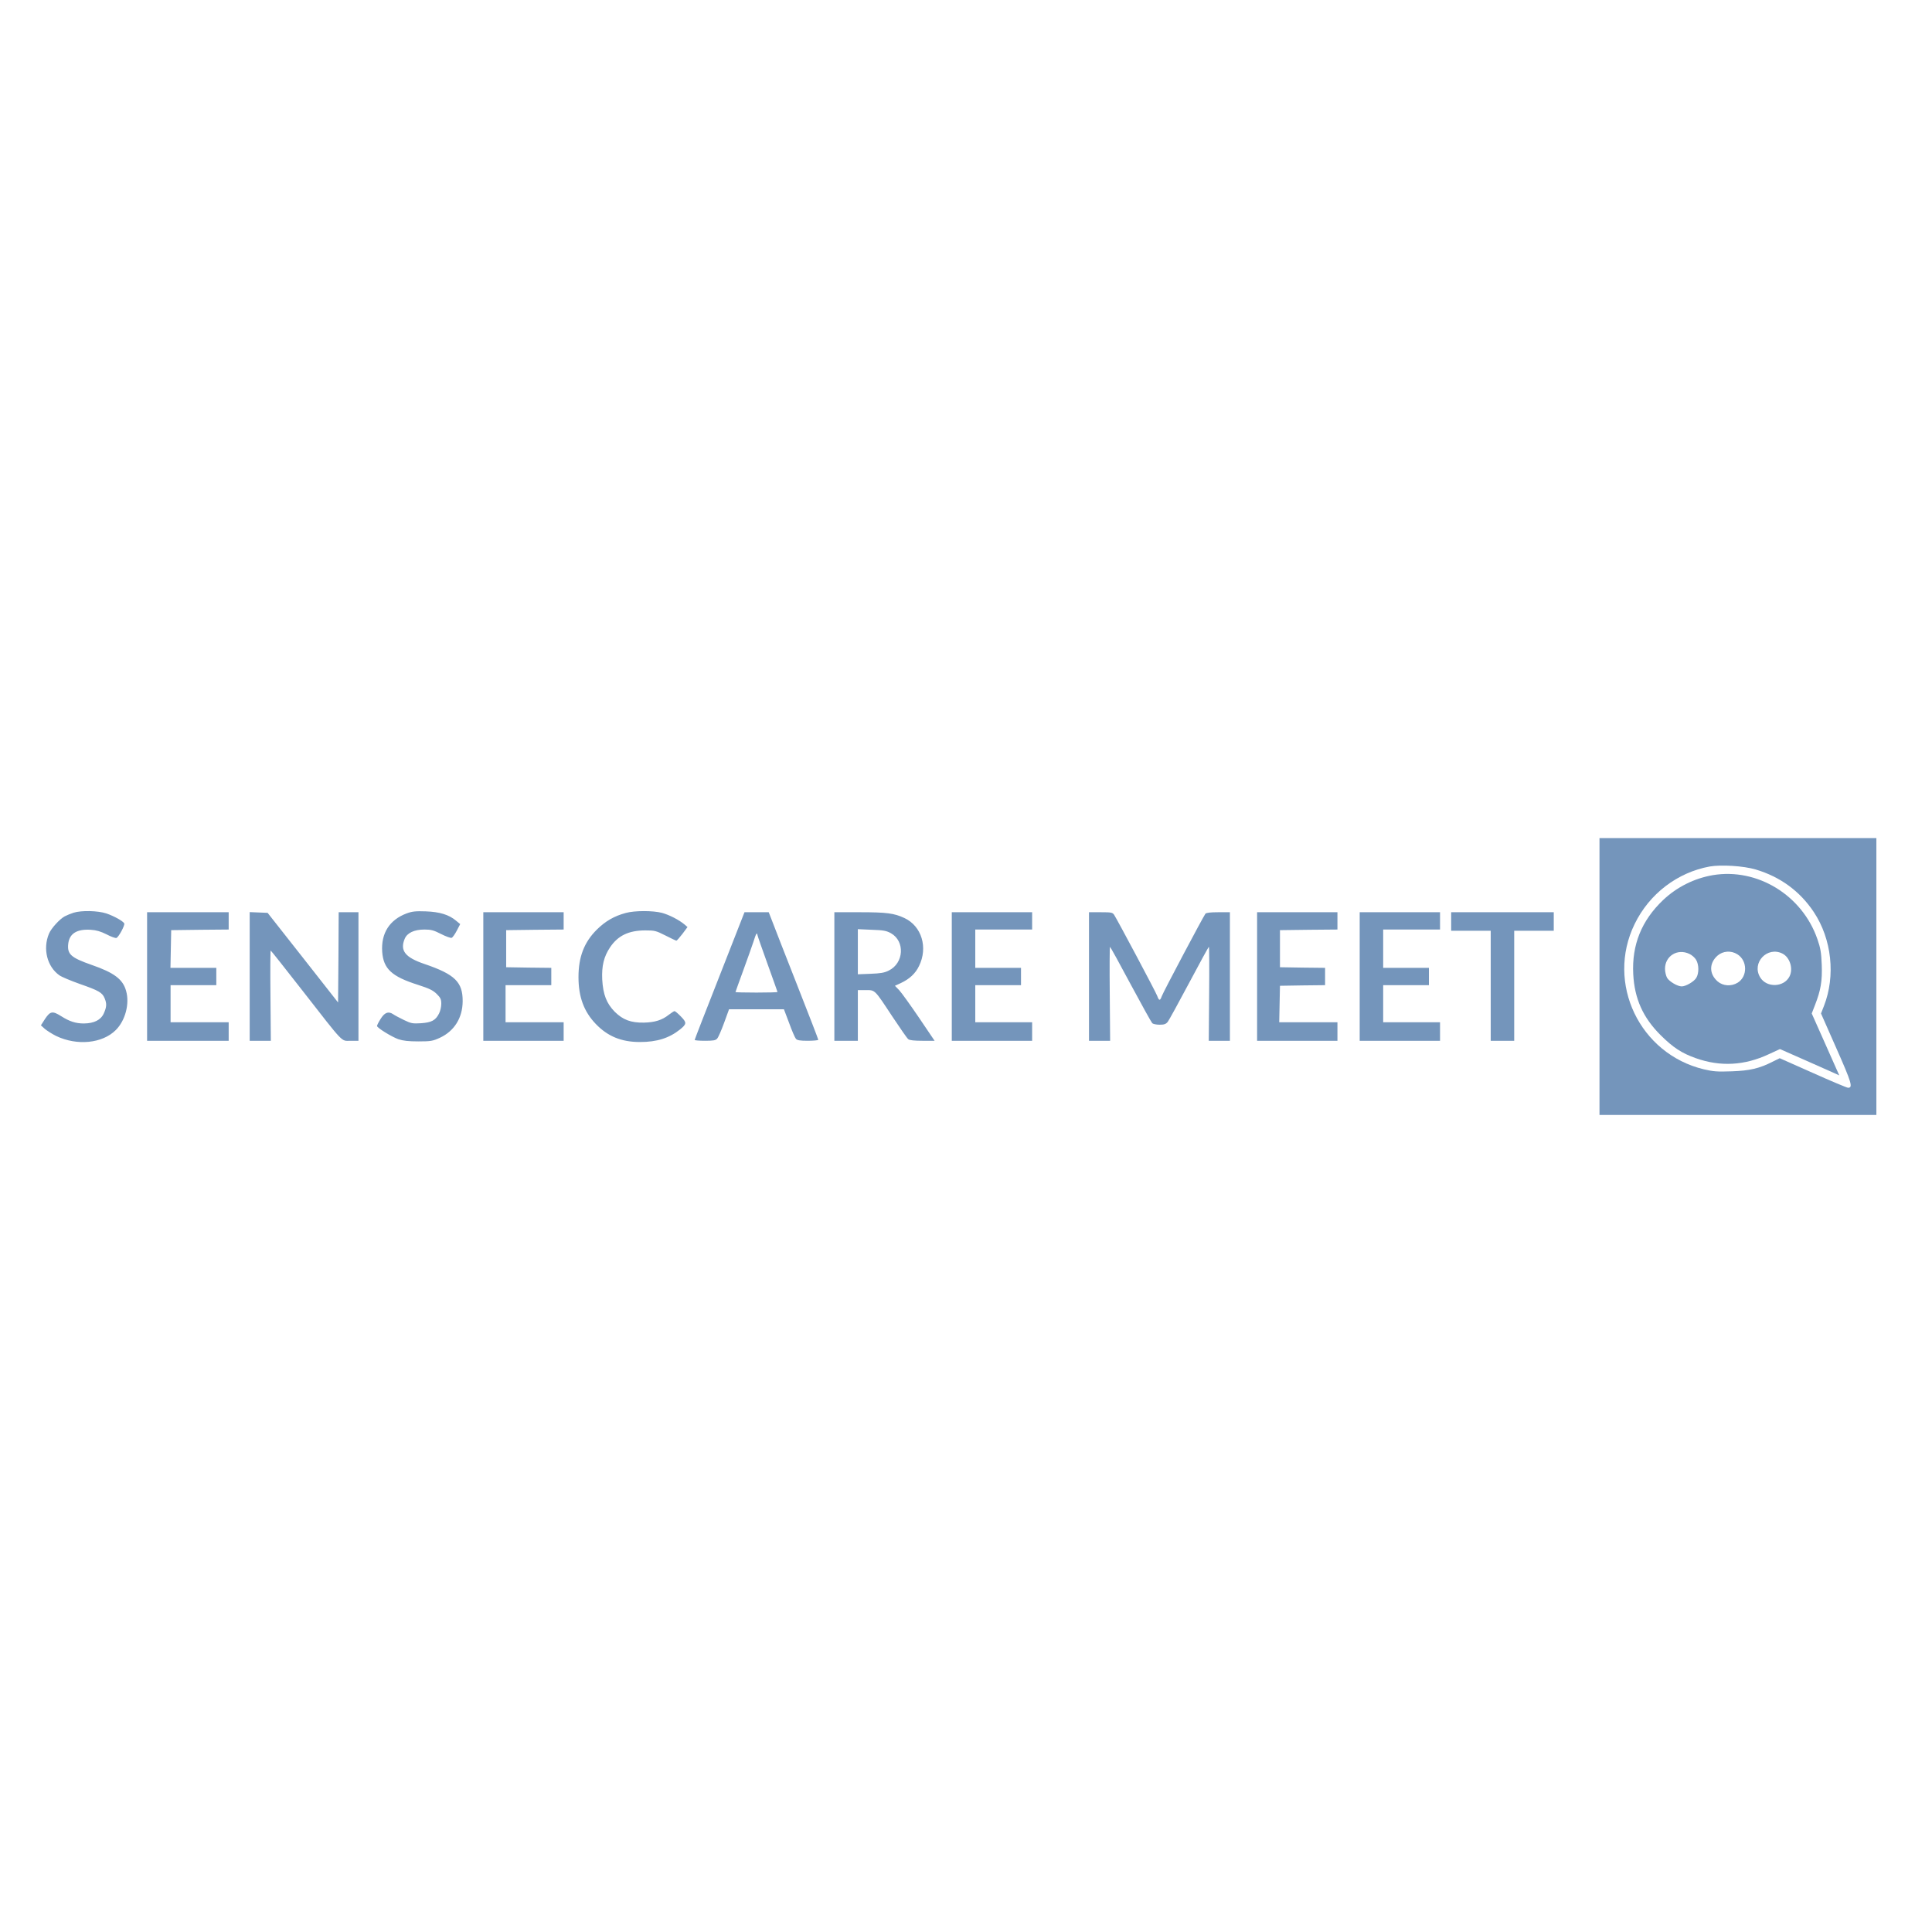
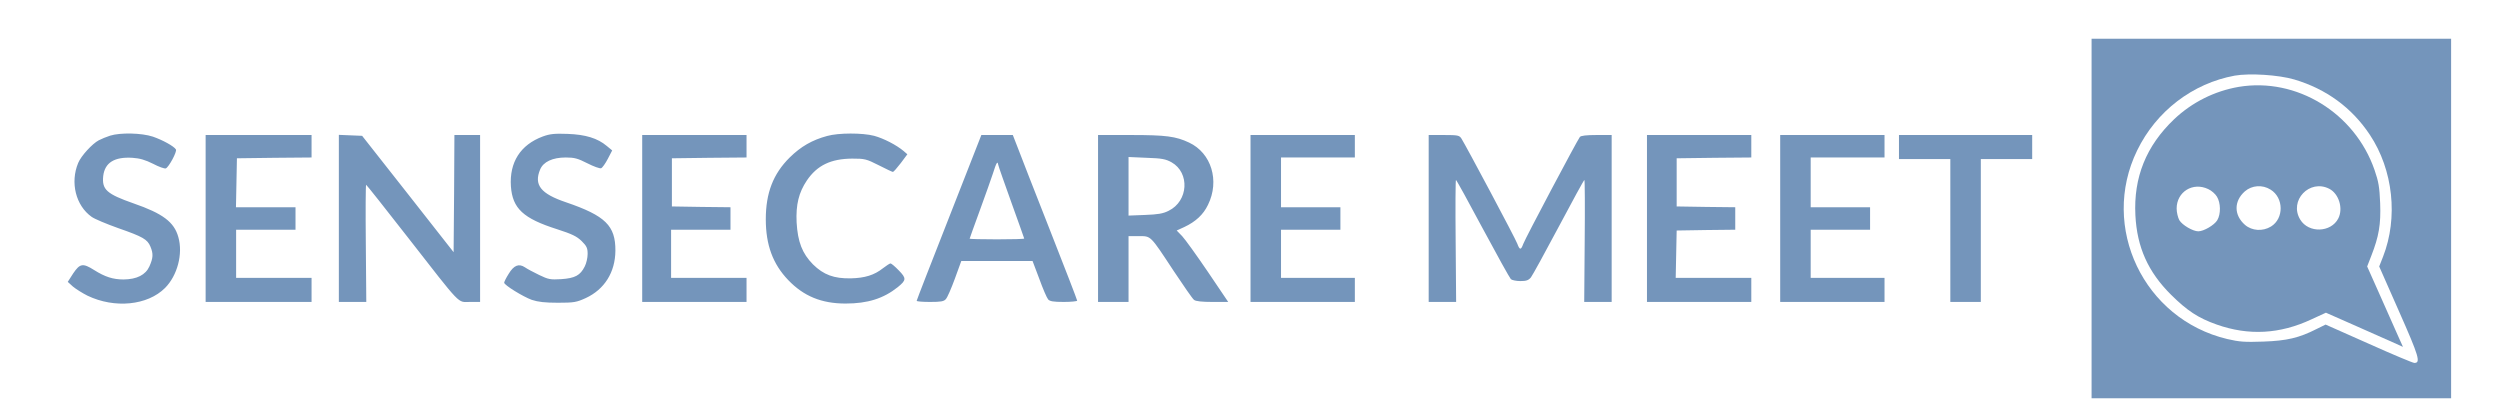
- <svg xmlns="http://www.w3.org/2000/svg" id="SvgjsSvg1001" width="288" height="288" version="1.1">
+ <svg xmlns="http://www.w3.org/2000/svg" width="287" height="48" version="1.1">
+   <rect id="backgroundrect" width="100%" height="100%" x="0" y="0" fill="none" stroke="none" />
  <defs id="SvgjsDefs1002" />
-   <g id="SvgjsG1008">
-     <svg version="1.0" viewBox="0 0 1563 333" width="288" height="288">
-       <g transform="matrix(.1 0 0 -.1 0 333)" fill="#7495bb" class="color000 svgShape">
-         <path d="M12940 1580 l0 -1120 1120 0 1120 0 0 1120 0 1120 -1120 0 -1120 0 0-1120z m1263 866 c199 -59 359 -176 471 -345 145 -218 177 -516 82 -759 l-24 -61 124 -281 c124 -280 136 -320 95 -320 -9 0 -138 54 -285 120 l-268 119 -57 -28 c-108 -55 -185 -73 -331 -78 -115 -4 -148 -2 -225 16 -520 124 -794 697 -561 1175 119 245 346 418 608 466 93 16 272 5 371 -24z" fill="#7495bb" class="color000 svgShape" />
-         <path d="M13857 2400c-151-26-291-96-403-202-174-166-253-362-241-598 10-199 79-353 222-495 101-100 169-145 285-186 198-70 393-60 591 33l89 41 188-83c103-46 211-94 239-106l53-24-26 58c-14 31-64 144-111 250l-86 193 26 67c47 120 60 195 55 327-4 100-10 135-35 207-123 356-486 578-846 518zm-190-637c20-9 44-30 54-47 24-39 25-109 2-147-18-30-84-69-118-69-34 0-100 39-118 69-9 16-17 49-17 73 0 104 101 167 197 121zm388-3c83-51 84-180 3-230-52-32-119-27-162 10-70 61-70 148-1 209 44 38 109 43 160 11zm366 5c60-31 88-123 56-185-45-88-185-93-237-7-72 118 58 255 181 192zM595 2096c-22-7-54-20-71-29-40-21-110-97-128-141-51-122-15-266 84-336 18-13 92-44 165-70 155-54 182-70 201-115 19-45 17-71-6-123-24-54-79-81-161-82-66 0-116 16-184 59-70 44-88 41-130-21l-34-53 32-29c18-15 59-41 91-57 169-81 374-61 483 48 77 77 113 213 83 317-26 94-97 147-279 210-168 59-198 86-189 171 10 83 70 120 182 113 46-3 80-13 128-37 36-19 72-32 80-29 19 8 71 105 63 118-12 20-83 59-144 80-70 23-202 26-266 6zM3291 2091c-140-52-209-161-199-311 10-138 77-200 288-267 93-30 122-44 153-74 31-31 37-43 37-80 0-24-8-59-18-78-28-56-61-73-146-79-68-4-80-2-138 26-35 17-75 38-89 48-38 25-69 12-101-41-16-25-28-50-28-55 0-15 117-87 172-107 39-13 82-18 163-18 100 0 116 3 173 29 117 54 184 161 185 295 1 156-62 218-308 302-157 53-201 108-161 204 20 48 77 75 160 75 54 0 75-6 134-36 39-20 78-34 86-31 8 3 27 30 42 59l27 52-34 28c-57 48-132 71-244 75-81 3-110 0-154-16zM5062 2094c-93-25-164-66-233-134-103-102-149-221-149-385 0-160 44-279 140-379 96-100 207-146 357-146 137 0 236 31 325 102 54 44 55 55 6 105-23 24-46 43-51 43-5 0-26-14-47-30-54-43-113-61-200-63-105-2-170 22-236 87-67 68-95 140-102 262-5 110 13 185 64 261 64 94 149 135 282 136 78 0 88-2 165-41 45-23 85-42 89-42 4 0 26 25 49 55l41 55-23 20c-45 38-125 79-184 95-73 19-222 19-293-1zM1190 1580l0-520 330 0 330 0 0 75 0 75-235 0-235 0 0 150 0 150 185 0 185 0 0 70 0 70-185 0-186 0 3 153 3 152 233 3 232 2 0 70 0 70-330 0-330 0 0-520zM2020 1580l0-520 85 0 86 0-3 365c-2 201-1 365 2 365 3-1 120-148 260-328 340-436 308-402 386-402l64 0 0 520 0 520-80 0-80 0-2-365-3-365-285 363-285 362-73 3-72 3 0-521zM3910 1580l0-520 325 0 325 0 0 75 0 75-235 0-235 0 0 150 0 150 185 0 185 0 0 70 0 70-182 2-183 3 0 150 0 150 233 3 232 2 0 70 0 70-325 0-325 0 0-520zM5822 1587c-111-282-202-516-202-520 0-4 38-7 83-7 67 0 87 3 99 18 9 9 34 67 56 127l40 110 222 0 222 0 42-111c22-61 47-119 55-128 10-12 32-16 97-16 46 0 84 4 84 8 0 5-77 204-171 443-94 239-184 469-200 512l-30 77-98 0-98 0-201-513zm389 90c43-120 79-220 79-222 0-3-76-5-170-5-93 0-170 2-170 4 0 2 29 82 64 178 35 95 71 198 81 228 22 70 29 80 33 55 2-11 40-118 83-238zM6750 1580l0-520 95 0 95 0 0 205 0 205 63 0c78 0 70 8 217-215 62-93 119-176 128-182 10-9 51-13 114-13l99 0-127 188c-70 103-142 203-160 222l-34 35 48 22c70 33 118 77 147 138 74 150 21 323-118 388-83 39-144 47-362 47l-205 0 0-520zm458 350c115-65 105-242-18-302-35-18-68-23-147-26l-103-4 0 182 0 183 113-5c95-3 119-8 155-28zM7700 1580l0-520 325 0 325 0 0 75 0 75-230 0-230 0 0 150 0 150 185 0 185 0 0 70 0 70-185 0-185 0 0 155 0 155 230 0 230 0 0 70 0 70-325 0-325 0 0-520zM8810 1580l0-520 86 0 85 0-3 380c-2 209-1 380 2 380 3 0 78-136 167-303 89-166 168-308 175-315 6-6 33-12 59-12 38 0 51 5 66 23 10 13 88 155 173 315 85 160 157 292 160 292 3 0 4-171 2-380l-3-380 86 0 85 0 0 520 0 520-94 0c-63 0-97-4-104-12-17-22-341-633-353-667-14-39-22-39-37 2-11 31-319 609-348 655-13 20-22 22-109 22l-95 0 0-520zM10170 1580l0-520 325 0 325 0 0 75 0 75-235 0-236 0 3 148 3 147 183 3 182 2 0 70 0 70-182 2-183 3 0 150 0 150 233 3 232 2 0 70 0 70-325 0-325 0 0-520zM11000 1580l0-520 325 0 325 0 0 75 0 75-230 0-230 0 0 150 0 150 185 0 185 0 0 70 0 70-185 0-185 0 0 155 0 155 230 0 230 0 0 70 0 70-325 0-325 0 0-520zM11740 2025l0-75 160 0 160 0 0-445 0-445 95 0 95 0 0 445 0 445 160 0 160 0 0 75 0 75-415 0-415 0 0-75z" fill="#7495bb" class="color000 svgShape" />
-       </g>
-     </svg>
+   <g class="currentLayer" style="">
+     <g id="SvgjsG1008" class="">
+       <svg version="1.0" viewBox="0 0 1563 333" width="288" height="288" id="svg_1" x="1.679" y="-120.485">
+         <g fill="#7495bb" class="color000 svgShape" id="svg_2">
+           <path d="M1294,175 l0,112 l112,0 l112,0 l0,-112 l0,-112 l-112,0 l-112,0 l0,112 zm126.3,-86.6 c19.9,5.9 35.9,17.6 47.1,34.5 c14.5,21.8 17.7,51.6 8.2,75.9 l-2.4,6.1 l12.4,28.1 c12.4,28 13.6,32 9.5,32 c-0.9,0 -13.8,-5.4 -28.5,-12 l-26.8,-11.9 l-5.7,2.8 c-10.8,5.5 -18.5,7.3 -33.1,7.8 c-11.5,0.4 -14.8,0.2 -22.5,-1.6 c-52,-12.4 -79.4,-69.7 -56.1,-117.5 c11.9,-24.5 34.6,-41.8 60.8,-46.6 c9.3,-1.6 27.2,-0.5 37.1,2.4 z" fill="#7495bb" class="color000 svgShape" stroke-width="0" id="svg_3" />
+           <path d="M1385.7,93 c-15.1,2.6 -29.1,9.6 -40.3,20.2 c-17.4,16.6 -25.3,36.2 -24.1,59.8 c1,19.9 7.9,35.3 22.2,49.5 c10.1,10 16.9,14.5 28.5,18.6 c19.8,7 39.3,6 59.1,-3.3 l8.9,-4.1 l18.8,8.3 c10.3,4.6 21.1,9.4 23.9,10.6 l5.3,2.4 l-2.6,-5.8 c-1.4,-3.1 -6.4,-14.4 -11.1,-25 l-8.6,-19.3 l2.6,-6.7 c4.7,-12 6,-19.5 5.5,-32.7 c-0.4,-10 -1,-13.5 -3.5,-20.7 c-12.3,-35.6 -48.6,-57.8 -84.6,-51.8 zm-19,63.7 c2,0.9 4.4,3 5.4,4.7 c2.4,3.9 2.5,10.9 0.2,14.7 c-1.8,3 -8.4,6.9 -11.8,6.9 c-3.4,0 -10,-3.9 -11.8,-6.9 c-0.9,-1.6 -1.7,-4.9 -1.7,-7.3 c0,-10.4 10.1,-16.7 19.7,-12.1 zm38.8,0.3 c8.3,5.1 8.4,18 0.3,23 c-5.2,3.2 -11.9,2.7 -16.2,-1 c-7,-6.1 -7,-14.8 -0.1,-20.9 c4.4,-3.8 10.9,-4.3 16,-1.1 zm36.6,-0.5 c6,3.1 8.8,12.3 5.6,18.5 c-4.5,8.8 -18.5,9.3 -23.7,0.7 c-7.2,-11.8 5.8,-25.5 18.1,-19.2 zM59.5,123.4 c-2.2,0.7 -5.4,2 -7.1,2.9 c-4,2.1 -11,9.7 -12.8,14.1 c-5.1,12.2 -1.5,26.6 8.4,33.6 c1.8,1.3 9.2,4.4 16.5,7 c15.5,5.4 18.2,7 20.1,11.5 c1.9,4.5 1.7,7.1 -0.6,12.3 c-2.4,5.4 -7.9,8.1 -16.1,8.2 c-6.6,0 -11.6,-1.6 -18.4,-5.9 c-7,-4.4 -8.8,-4.1 -13,2.1 l-3.4,5.3 l3.2,2.9 c1.8,1.5 5.9,4.1 9.1,5.7 c16.9,8.1 37.4,6.1 48.3,-4.8 c7.7,-7.7 11.3,-21.3 8.3,-31.7 c-2.6,-9.4 -9.7,-14.7 -27.9,-21 c-16.8,-5.9 -19.8,-8.6 -18.9,-17.1 c1,-8.3 7,-12 18.2,-11.3 c4.6,0.3 8,1.3 12.8,3.7 c3.6,1.9 7.2,3.2 8,2.9 c1.9,-0.8 7.1,-10.5 6.3,-11.8 c-1.2,-2 -8.3,-5.9 -14.4,-8 c-7,-2.3 -20.2,-2.6 -26.6,-0.6 zM329.1,123.9 c-14,5.2 -20.9,16.1 -19.9,31.1 c1,13.8 7.7,20 28.8,26.7 c9.3,3 12.2,4.4 15.3,7.4 c3.1,3.1 3.7,4.3 3.7,8 c0,2.4 -0.8,5.9 -1.8,7.8 c-2.8,5.6 -6.1,7.3 -14.6,7.9 c-6.8,0.4 -8,0.2 -13.8,-2.6 c-3.5,-1.7 -7.5,-3.8 -8.9,-4.8 c-3.8,-2.5 -6.9,-1.2 -10.1,4.1 c-1.6,2.5 -2.8,5 -2.8,5.5 c0,1.5 11.7,8.7 17.2,10.7 c3.9,1.3 8.2,1.8 16.3,1.8 c10,0 11.6,-0.3 17.3,-2.9 c11.7,-5.4 18.4,-16.1 18.5,-29.5 c0.1,-15.6 -6.2,-21.8 -30.8,-30.2 c-15.7,-5.3 -20.1,-10.8 -16.1,-20.4 c2,-4.8 7.7,-7.5 16,-7.5 c5.4,0 7.5,0.6 13.4,3.6 c3.9,2 7.8,3.4 8.6,3.1 c0.8,-0.3 2.7,-3 4.2,-5.9 l2.7,-5.2 l-3.4,-2.8 c-5.7,-4.8 -13.2,-7.1 -24.4,-7.5 c-8.1,-0.3 -11,0 -15.4,1.6 zM506.2,123.6 c-9.3,2.5 -16.4,6.6 -23.3,13.4 c-10.3,10.2 -14.9,22.1 -14.9,38.5 c0,16 4.4,27.9 14,37.9 c9.6,10 20.7,14.6 35.7,14.6 c13.7,0 23.6,-3.1 32.5,-10.2 c5.4,-4.4 5.5,-5.5 0.6,-10.5 c-2.3,-2.4 -4.6,-4.3 -5.1,-4.3 c-0.5,0 -2.6,1.4 -4.7,3 c-5.4,4.3 -11.3,6.1 -20,6.3 c-10.5,0.2 -17,-2.2 -23.6,-8.7 c-6.7,-6.8 -9.5,-14 -10.2,-26.2 c-0.5,-11 1.3,-18.5 6.4,-26.1 c6.4,-9.4 14.9,-13.5 28.2,-13.6 c7.8,0 8.8,0.2 16.5,4.1 c4.5,2.3 8.5,4.2 8.9,4.2 c0.4,0 2.6,-2.5 4.9,-5.5 l4.1,-5.5 l-2.3,-2 c-4.5,-3.8 -12.5,-7.9 -18.4,-9.5 c-7.3,-1.9 -22.2,-1.9 -29.3,0.1 zM119,175 l0,52 l33,0 l33,0 l0,-7.5 l0,-7.5 l-23.5,0 l-23.5,0 l0,-15 l0,-15 l18.5,0 l18.5,0 l0,-7 l0,-7 l-18.5,0 l-18.6,0 l0.3,-15.3 l0.3,-15.2 l23.3,-0.3 l23.2,-0.2 l0,-7 l0,-7 l-33,0 l-33,0 l0,52 zM202,175 l0,52 l8.5,0 l8.6,0 l-0.3,-36.5 c-0.2,-20.1 -0.1,-36.5 0.2,-36.5 c0.3,0.1 12,14.8 26,32.8 c34,43.6 30.8,40.2 38.6,40.2 l6.4,0 l0,-52 l0,-52 l-8,0 l-8,0 l-0.2,36.5 l-0.3,36.5 l-28.5,-36.3 l-28.5,-36.2 l-7.3,-0.3 l-7.2,-0.3 l0,52.1 zM391,175 l0,52 l32.5,0 l32.5,0 l0,-7.5 l0,-7.5 l-23.5,0 l-23.5,0 l0,-15 l0,-15 l18.5,0 l18.5,0 l0,-7 l0,-7 l-18.2,-0.2 l-18.3,-0.3 l0,-15 l0,-15 l23.3,-0.3 l23.2,-0.2 l0,-7 l0,-7 l-32.5,0 l-32.5,0 l0,52 zM582.2,174.3 c-11.1,28.2 -20.2,51.6 -20.2,52 c0,0.4 3.8,0.7 8.3,0.7 c6.7,0 8.7,-0.3 9.9,-1.8 c0.9,-0.9 3.4,-6.7 5.6,-12.7 l4,-11 l22.2,0 l22.2,0 l4.2,11.1 c2.2,6.1 4.7,11.9 5.5,12.8 c1,1.2 3.2,1.6 9.7,1.6 c4.6,0 8.4,-0.4 8.4,-0.8 c0,-0.5 -7.7,-20.4 -17.1,-44.3 c-9.4,-23.9 -18.4,-46.9 -20,-51.2 l-3,-7.7 l-9.8,0 l-9.8,0 l-20.1,51.3 zm38.9,-9 c4.3,12 7.9,22 7.9,22.2 c0,0.3 -7.6,0.5 -17,0.5 c-9.3,0 -17,-0.2 -17,-0.4 c0,-0.2 2.9,-8.2 6.4,-17.8 c3.5,-9.5 7.1,-19.8 8.1,-22.8 c2.2,-7 2.9,-8 3.3,-5.5 c0.2,1.1 4,11.8 8.3,23.8 zM675,175 l0,52 l9.5,0 l9.5,0 l0,-20.5 l0,-20.5 l6.3,0 c7.8,0 7,-0.8 21.7,21.5 c6.2,9.3 11.9,17.6 12.8,18.2 c1,0.9 5.1,1.3 11.4,1.3 l9.9,0 l-12.7,-18.8 c-7,-10.3 -14.2,-20.3 -16,-22.2 l-3.4,-3.5 l4.8,-2.2 c7,-3.3 11.8,-7.7 14.7,-13.8 c7.4,-15 2.1,-32.3 -11.8,-38.8 c-8.3,-3.9 -14.4,-4.7 -36.2,-4.7 l-20.5,0 l0,52 zm45.8,-35 c11.5,6.5 10.5,24.2 -1.8,30.2 c-3.5,1.8 -6.8,2.3 -14.7,2.6 l-10.3,0.4 l0,-18.2 l0,-18.3 l11.3,0.5 c9.5,0.3 11.9,0.8 15.5,2.8 zM770,175 l0,52 l32.5,0 l32.5,0 l0,-7.5 l0,-7.5 l-23,0 l-23,0 l0,-15 l0,-15 l18.5,0 l18.5,0 l0,-7 l0,-7 l-18.5,0 l-18.5,0 l0,-15.5 l0,-15.5 l23,0 l23,0 l0,-7 l0,-7 l-32.5,0 l-32.5,0 l0,52 zM881,175 l0,52 l8.6,0 l8.5,0 l-0.3,-38 c-0.2,-20.9 -0.1,-38 0.2,-38 c0.3,0 7.8,13.6 16.7,30.3 c8.9,16.6 16.8,30.8 17.5,31.5 c0.6,0.6 3.3,1.2 5.9,1.2 c3.8,0 5.1,-0.5 6.6,-2.3 c1,-1.3 8.8,-15.5 17.3,-31.5 c8.5,-16 15.7,-29.2 16,-29.2 c0.3,0 0.4,17.1 0.2,38 l-0.3,38 l8.6,0 l8.5,0 l0,-52 l0,-52 l-9.4,0 c-6.3,0 -9.7,0.4 -10.4,1.2 c-1.7,2.2 -34.1,63.3 -35.3,66.7 c-1.4,3.9 -2.2,3.9 -3.7,-0.2 c-1.1,-3.1 -31.9,-60.9 -34.8,-65.5 c-1.3,-2 -2.2,-2.2 -10.9,-2.2 l-9.5,0 l0,52 zM1017,175 l0,52 l32.5,0 l32.5,0 l0,-7.5 l0,-7.5 l-23.5,0 l-23.6,0 l0.3,-14.8 l0.3,-14.7 l18.3,-0.3 l18.2,-0.2 l0,-7 l0,-7 l-18.2,-0.2 l-18.3,-0.3 l0,-15 l0,-15 l23.3,-0.3 l23.2,-0.2 l0,-7 l0,-7 l-32.5,0 l-32.5,0 l0,52 zM1100,175 l0,52 l32.5,0 l32.5,0 l0,-7.5 l0,-7.5 l-23,0 l-23,0 l0,-15 l0,-15 l18.5,0 l18.5,0 l0,-7 l0,-7 l-18.5,0 l-18.5,0 l0,-15.5 l0,-15.5 l23,0 l23,0 l0,-7 l0,-7 l-32.5,0 l-32.5,0 l0,52 zM1174,130.5 l0,7.5 l16,0 l16,0 l0,44.5 l0,44.5 l9.5,0 l9.5,0 l0,-44.5 l0,-44.5 l16,0 l16,0 l0,-7.5 l0,-7.5 l-41.5,0 l-41.5,0 l0,7.5 z" fill="#7495bb" class="color000 svgShape" stroke-width="0" id="svg_4" />
+         </g>
+       </svg>
+     </g>
  </g>
</svg>
